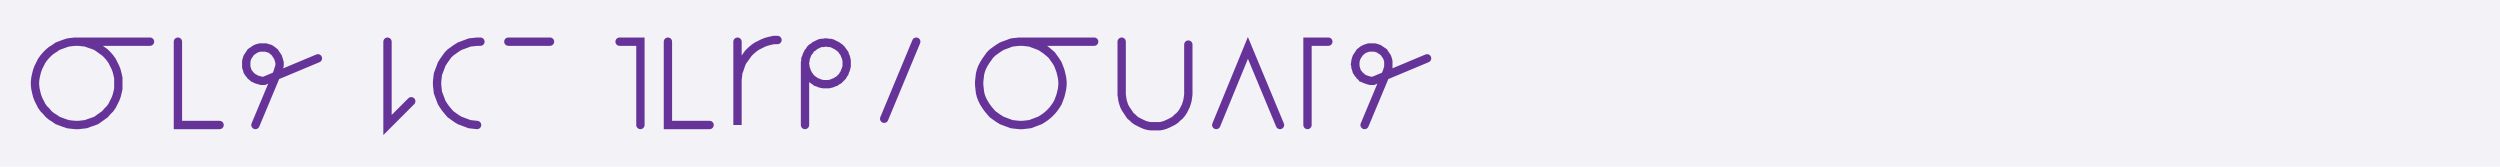
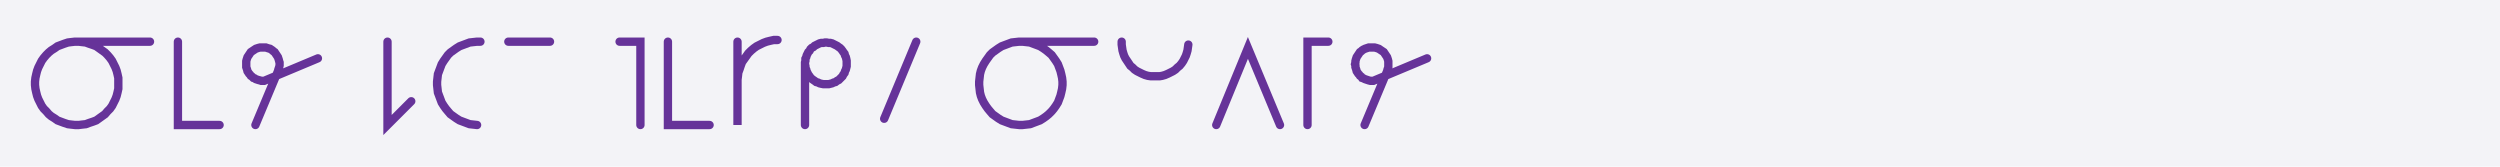
<svg xmlns="http://www.w3.org/2000/svg" width="600" height="40" style="fill:none; stroke-linecap:round;">
  <rect width="100%" height="100%" fill="#F3F3F7" />
  <path stroke="#663399" stroke-width="2" d="M 300,20" />
  <path stroke="#663399" stroke-width="2" d="M 18,10 18.9,10 19.7,10.1 20.6,10.2 21.4,10.5 22.3,10.8 23.1,11.1 23.8,11.6 24.5,12.1 25.2,12.6 25.8,13.2 26.4,13.9 26.9,14.6 27.3,15.4 27.7,16.2 28,17 28.2,17.8 28.4,18.7 28.4,19.6 28.4,20.4 28.4,21.3 28.2,22.2 28,23 27.7,23.8 27.3,24.6 26.9,25.4 26.4,26.1 25.8,26.7 25.2,27.4 24.5,27.9 23.8,28.4 23.1,28.9 22.3,29.2 21.4,29.5 20.6,29.8 19.7,29.9 18.9,30 18,30 17.1,29.9 16.3,29.8 15.4,29.5 14.6,29.2 13.8,28.9 13.1,28.4 12.3,27.9 11.7,27.4 11.1,26.7 10.5,26.1 10,25.4 9.6,24.6 9.2,23.8 8.9,23 8.7,22.2 8.5,21.3 8.4,20.4 8.4,19.6 8.5,18.7 8.7,17.8 8.9,17 9.2,16.2 9.6,15.4 10,14.6 10.5,13.9 11.1,13.2 11.7,12.6 12.3,12.1 13.1,11.6 13.8,11.1 14.6,10.8 15.4,10.5 16.3,10.2 17.1,10.1 18,10 36,10" />
  <path stroke="#663399" stroke-width="2" d="M 42.7,30" />
  <path stroke="#663399" stroke-width="2" d="M 42.7,10 42.7,30 52.7,30" />
  <path stroke="#663399" stroke-width="2" d="M 59.3,30" />
  <path stroke="#663399" stroke-width="2" d="M 61.3,30 66.7,17.1 66.8,16.7 66.9,16.4 67,16.1 67.1,15.7 67.1,15.4 67.1,15 67,14.7 66.9,14.3 66.8,14 66.7,13.7 66.5,13.4 66.3,13.1 66.1,12.8 65.9,12.5 65.6,12.3 65.4,12.1 65.1,11.9 64.8,11.7 64.4,11.6 64.1,11.5 63.8,11.4 63.4,11.4 63.1,11.4 62.7,11.4 62.4,11.4 62,11.5 61.7,11.6 61.4,11.7 61.1,11.9 60.8,12.1 60.5,12.3 60.2,12.5 60,12.8 59.8,13.1 59.6,13.4 59.4,13.7 59.3,14 59.2,14.3 59.1,14.7 59.1,15 59.1,15.4 59.1,15.7 59.1,16.1 59.2,16.4 59.3,16.7 59.4,17.1 59.6,17.4 59.8,17.7 60,17.9 60.2,18.2 60.5,18.4 60.8,18.7 61.1,18.8 61.4,19 61.7,19.1 62,19.2 62.4,19.3 62.7,19.4 63.1,19.4 63.4,19.4 76.3,14" />
  <path stroke="#663399" stroke-width="2" d="M 83,30" />
  <path stroke="#663399" stroke-width="2" d="M 93,30" />
  <path stroke="#663399" stroke-width="2" d="M 93,10 93,30 98.7,24.3" />
  <path stroke="#663399" stroke-width="2" d="M 105.3,30" />
  <path stroke="#663399" stroke-width="2" d="M 115.3,10 114.5,10 113.6,10.1 112.7,10.2 111.9,10.5 111.1,10.8 110.3,11.1 109.5,11.6 108.8,12.1 108.1,12.6 107.5,13.2 107,13.9 106.5,14.6 106,15.4 105.7,16.2 105.4,17 105.1,17.8 105,18.7 104.9,19.6 104.9,20.4 105,21.3 105.1,22.2 105.4,23 105.7,23.8 106,24.6 106.5,25.4 107,26.1 107.5,26.7 108.1,27.4 108.8,27.9 109.5,28.4 110.3,28.9 111.1,29.2 111.9,29.5 112.7,29.8 113.6,29.9 114.5,30" />
  <path stroke="#663399" stroke-width="2" d="M 122,30" />
  <path stroke="#663399" stroke-width="2" d="M 122,10 132,10" />
  <path stroke="#663399" stroke-width="2" d="M 138.7,30" />
  <path stroke="#663399" stroke-width="2" d="M 148.7,30" />
  <path stroke="#663399" stroke-width="2" d="M 148.7,10 153.7,10 153.7,30" />
  <path stroke="#663399" stroke-width="2" d="M 160.3,30" />
  <path stroke="#663399" stroke-width="2" d="M 160.3,10 160.3,30 170.3,30" />
  <path stroke="#663399" stroke-width="2" d="M 177,30" />
  <path stroke="#663399" stroke-width="2" d="M 177,10 177,30 177,20 177,19.1 177.1,18.3 177.2,17.4 177.5,16.6 177.8,15.7 178.1,14.9 178.6,14.2 179.1,13.5 179.6,12.8 180.2,12.2 180.9,11.6 181.6,11.1 182.4,10.7 183.2,10.3 184,10 184.8,9.8 185.7,9.6 186.6,9.6" />
  <path stroke="#663399" stroke-width="2" d="M 193.2,30" />
  <path stroke="#663399" stroke-width="2" d="M 193.2,15 193.2,15.4 193.3,15.9 193.3,16.3 193.5,16.7 193.6,17.1 193.8,17.5 194,17.9 194.3,18.3 194.5,18.6 194.8,18.9 195.2,19.2 195.5,19.4 195.9,19.7 196.3,19.8 196.7,20 197.1,20.1 197.6,20.2 198,20.2 198.4,20.2 198.9,20.2 199.3,20.1 199.7,20 200.1,19.8 200.5,19.7 200.9,19.4 201.3,19.2 201.6,18.9 201.9,18.6 202.2,18.3 202.4,17.9 202.7,17.5 202.8,17.1 203,16.7 203.1,16.3 203.2,15.9 203.2,15.4 203.2,15 203.2,14.6 203.1,14.1 203,13.7 202.8,13.3 202.7,12.9 202.4,12.5 202.2,12.2 201.9,11.8 201.6,11.5 201.3,11.3 200.9,11 200.5,10.8 200.1,10.6 199.7,10.4 199.3,10.3 198.9,10.3 198.4,10.2 198,10.2 197.6,10.3 197.1,10.3 196.7,10.4 196.3,10.6 195.9,10.8 195.5,11 195.2,11.3 194.8,11.5 194.5,11.8 194.3,12.2 194,12.5 193.8,12.9 193.6,13.3 193.5,13.7 193.3,14.1 193.3,14.6 193.2,15 193.2,30" />
  <path stroke="#663399" stroke-width="2" d="M 209.9,30" />
  <path stroke="#663399" stroke-width="2" d="M 219.9,10 212.2,28.5" />
  <path stroke="#663399" stroke-width="2" d="M 226.6,30" />
  <path stroke="#663399" stroke-width="2" d="M 236.6,30" />
  <path stroke="#663399" stroke-width="2" d="M 244.6,10 245.4,10 246.3,10.1 247.2,10.2 248,10.5 248.8,10.8 249.6,11.1 250.4,11.6 251.1,12.1 251.7,12.6 252.4,13.2 252.9,13.9 253.4,14.6 253.9,15.4 254.2,16.2 254.5,17 254.7,17.8 254.9,18.7 255,19.6 255,20.4 254.9,21.3 254.7,22.2 254.5,23 254.2,23.8 253.9,24.6 253.4,25.4 252.9,26.1 252.4,26.7 251.7,27.4 251.1,27.9 250.4,28.4 249.6,28.9 248.8,29.2 248,29.5 247.2,29.8 246.3,29.9 245.4,30 244.6,30 243.7,29.9 242.8,29.8 242,29.5 241.2,29.2 240.4,28.9 239.6,28.4 238.9,27.9 238.2,27.4 237.6,26.7 237.1,26.1 236.6,25.4 236.1,24.6 235.7,23.8 235.4,23 235.2,22.2 235.1,21.3 235,20.4 235,19.6 235.1,18.7 235.2,17.8 235.4,17 235.7,16.2 236.1,15.4 236.6,14.6 237.1,13.9 237.6,13.2 238.2,12.6 238.9,12.1 239.6,11.6 240.4,11.1 241.2,10.8 242,10.5 242.8,10.2 243.7,10.1 244.6,10 262.6,10" />
  <path stroke="#663399" stroke-width="2" d="M 269.2,30" />
-   <path stroke="#663399" stroke-width="2" d="M 269.2,10 269.2,22 269.2,22.7 269.3,23.4 269.4,24.1 269.6,24.8 269.8,25.4 270.1,26 270.5,26.6 270.9,27.2 271.3,27.8 271.8,28.2 272.3,28.7 272.9,29.1 273.5,29.4 274.1,29.7 274.8,30 275.5,30.2 276.2,30.3 276.9,30.3 277.6,30.3 278.3,30.3 278.9,30.2 279.6,30 280.3,29.7 280.9,29.4 281.5,29.1 282.1,28.7 282.6,28.2 283.1,27.8 283.6,27.2 284,26.6 284.3,26 284.6,25.4 284.8,24.8 285,24.1 285.1,23.4 285.2,22.7 285.2,10.7" />
+   <path stroke="#663399" stroke-width="2" d="M 269.2,10 269.2,10.7 269.3,11.4 269.4,12.1 269.6,12.8 269.8,13.4 270.1,14 270.5,14.6 270.9,15.2 271.3,15.8 271.8,16.2 272.3,16.7 272.9,17.1 273.5,17.4 274.1,17.7 274.8,18 275.5,18.2 276.2,18.3 276.9,18.3 277.6,18.3 278.3,18.3 278.9,18.2 279.6,18 280.3,17.7 280.9,17.4 281.5,17.1 282.1,16.7 282.6,16.2 283.1,15.8 283.6,15.2 284,14.6 284.3,14 284.6,13.4 284.8,12.8 285,12.1 285.1,11.4 285.2,10.7" />
  <path stroke="#663399" stroke-width="2" d="M 291.9,30" />
  <path stroke="#663399" stroke-width="2" d="M 291.9,30 299.5,11.5 307.2,30" />
  <path stroke="#663399" stroke-width="2" d="M 313.8,30" />
  <path stroke="#663399" stroke-width="2" d="M 318.8,10 313.8,10 313.8,30" />
  <path stroke="#663399" stroke-width="2" d="M 325.5,30" />
  <path stroke="#663399" stroke-width="2" d="M 327.5,30 332.9,17.1 333,16.7 333.1,16.4 333.2,16.1 333.2,15.7 333.2,15.4 333.2,15 333.2,14.7 333.1,14.3 333,14 332.9,13.7 332.7,13.4 332.5,13.1 332.3,12.8 332.1,12.5 331.8,12.3 331.5,12.1 331.2,11.9 330.9,11.7 330.6,11.6 330.3,11.5 329.9,11.4 329.6,11.4 329.2,11.4 328.9,11.4 328.5,11.4 328.2,11.5 327.9,11.6 327.6,11.7 327.2,11.9 326.9,12.1 326.7,12.3 326.4,12.5 326.2,12.8 326,13.1 325.8,13.4 325.6,13.7 325.5,14 325.4,14.3 325.3,14.7 325.3,15 325.2,15.4 325.3,15.7 325.3,16.1 325.4,16.4 325.5,16.7 325.6,17.1 325.8,17.4 326,17.7 326.2,17.9 326.4,18.2 326.7,18.4 326.9,18.7 327.2,18.8 327.6,19 327.9,19.1 328.2,19.2 328.5,19.3 328.9,19.4 329.2,19.4 329.6,19.4 342.5,14" />
  <path stroke="#663399" stroke-width="2" d="M 349.2,30" />
</svg>
